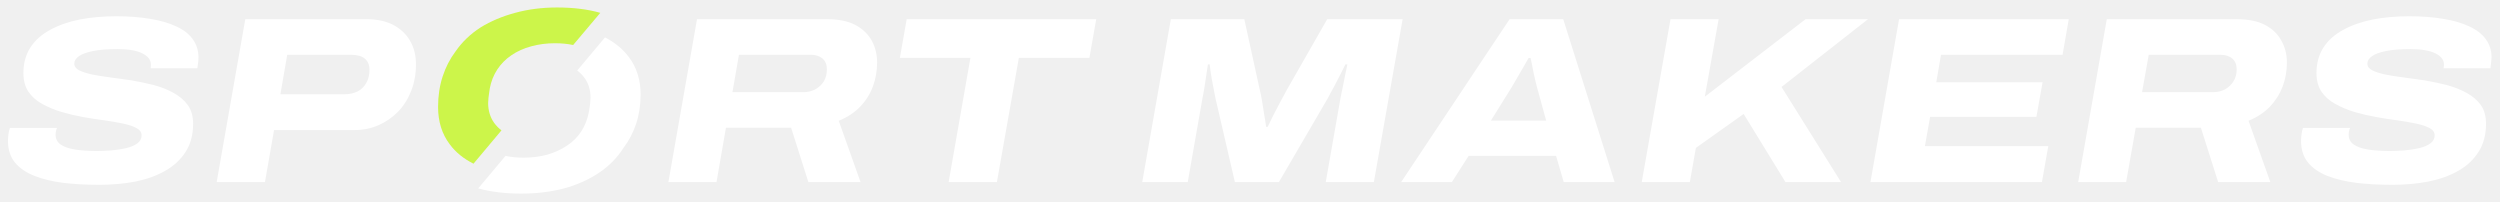
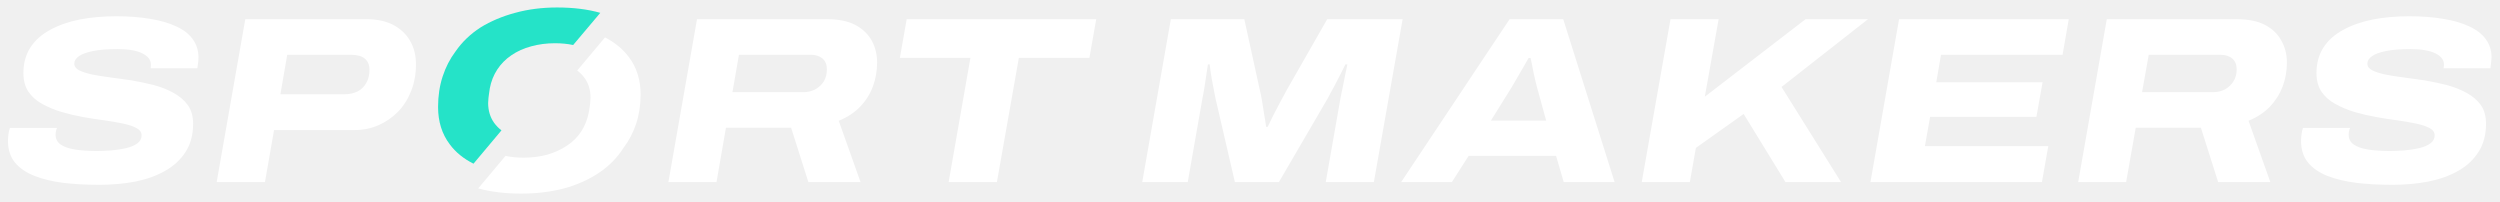
<svg xmlns="http://www.w3.org/2000/svg" viewBox="0 -12 1538 124" width="1538" height="124">
  <path fill="#FFFFFF" d="M61.2 101.7Q49.2 101.7 39.0 100.5Q28.8 99.2 21.2 96.2Q13.5 93.2 9.2 88.0Q4.9 82.7 4.9 74.6Q4.9 72.8 5.2 70.6Q5.5 68.3 6.1 66.7H35.1Q34.6 67.6 34.4 68.8Q34.2 69.9 34.2 70.9Q34.2 74.7 37.3 76.9Q40.5 79.1 46.2 80.0Q52.0 80.9 59.7 80.9Q63.9 80.9 68.8 80.5Q73.6 80.1 77.7 79.1Q81.9 78.1 84.5 76.2Q87.1 74.3 87.1 71.2Q87.1 68.5 84.0 66.8Q80.9 65.1 75.6 64.0Q70.4 62.9 64.0 62.0Q57.7 61.2 51.1 60.0Q44.4 58.8 37.9 56.9Q31.3 54.9 25.9 51.9Q20.5 48.9 17.4 44.3Q14.4 39.7 14.4 32.9Q14.4 23.9 18.7 17.2Q23.0 10.6 30.8 6.4Q38.6 2.1 49.0 0.0Q59.4 -2.0 71.4 -2.0Q83.0 -2.0 92.4 -0.4Q101.7 1.1 108.3 4.2Q115.0 7.2 118.5 12.0Q122.1 16.9 122.1 23.3Q122.1 24.3 122.0 25.8Q121.8 27.4 121.4 30.0H92.7Q92.8 29.1 92.8 28.4Q92.8 27.8 92.8 27.6Q92.8 23.4 87.5 20.8Q82.2 18.2 72.3 18.2Q63.1 18.2 57.2 19.4Q51.3 20.6 48.5 22.6Q45.7 24.6 45.7 27.1Q45.7 29.7 48.6 31.2Q51.6 32.7 56.5 33.8Q61.5 34.8 67.7 35.6Q74.0 36.4 80.7 37.4Q87.7 38.6 94.5 40.3Q101.3 42.1 106.7 45.1Q112.2 48.1 115.5 52.6Q118.8 57.2 118.8 64.1Q118.8 74.3 114.2 81.4Q109.6 88.6 101.6 93.1Q93.7 97.6 83.3 99.7Q72.8 101.7 61.2 101.7Z M133.3 100.0 150.9 -0.2H225.4Q234.9 -0.2 241.7 3.2Q248.6 6.8 252.2 13.0Q255.9 19.2 255.9 27.6Q255.9 36.4 253.0 43.8Q250.1 51.3 244.9 56.7Q239.7 62.0 232.9 65.0Q226.1 68.0 218.3 68.0H168.6L163.0 100.0ZM172.5 46.0H211.6Q216.4 46.0 219.9 44.3Q223.4 42.5 225.3 39.1Q227.3 35.7 227.3 30.9Q227.3 26.5 224.5 24.1Q221.6 21.7 215.9 21.7H176.7Z M320.7 107.1Q305.8 107.1 294.2 103.9L311.0 83.9Q316.0 85.0 321.9 85.0Q329.8 85.0 336.5 83.2Q343.3 81.3 348.8 77.6Q354.3 74.0 357.7 68.7Q361.1 63.3 362.3 56.8Q362.6 54.9 362.8 53.5Q363.0 52.1 363.1 51.2Q363.2 50.2 363.2 49.5Q363.3 48.8 363.3 48.2Q363.3 40.9 359.5 35.8Q357.7 33.3 355.1 31.4L372.2 11.0Q381.3 15.7 386.8 23.0Q394.1 32.6 394.1 46.1Q394.1 55.7 391.4 64.0Q388.7 72.2 383.7 78.8Q377.9 88.0 368.5 94.3Q359.1 100.6 347.0 103.9Q334.9 107.1 320.7 107.1Z M411.2 100.0 428.8 -0.2H508.6Q519.4 -0.2 526.1 3.3Q532.9 6.9 536.3 13.0Q539.6 19.0 539.6 26.5Q539.6 34.2 537.0 41.2Q534.4 48.2 529.1 53.7Q523.9 59.1 516.0 62.3L529.4 100.0H497.3L486.7 66.6H446.6L440.8 100.0ZM450.6 44.7H494.3Q498.2 44.7 501.5 43.0Q504.8 41.2 506.8 38.1Q508.7 34.9 508.7 30.7Q508.7 26.3 506.0 24.0Q503.3 21.7 498.7 21.7H454.6Z M583.6 100.0 597.0 23.6H553.6L557.8 -0.2H674.4L670.2 23.6H626.8L613.3 100.0Z M702.7 100.0 720.3 -0.2H765.5L775.0 43.2Q775.7 45.9 776.4 50.0Q777.0 54.0 777.7 58.3Q778.5 62.6 778.9 66.0H779.9Q781.4 62.9 783.4 58.8Q785.5 54.8 787.7 50.6Q790.0 46.5 791.7 43.2L816.5 -0.2H862.9L845.2 100.0H815.6L824.7 48.2Q825.3 45.1 826.1 41.3Q826.9 37.6 827.6 33.9Q828.3 30.3 828.9 27.6H827.7Q826.3 30.4 824.4 34.2Q822.5 38.0 820.5 41.7Q818.4 45.4 817.0 48.2L786.8 100.0H759.7L747.7 48.2Q746.6 42.5 745.5 36.7Q744.5 30.9 744.2 27.6H743.1Q742.8 29.7 742.3 33.0Q741.7 36.4 741.2 40.3Q740.6 44.3 739.8 48.2L730.7 100.0Z M862.0 100.0 928.7 -0.2H961.7L993.3 100.0H962.0L957.3 83.9H903.5L893.2 100.0ZM917.2 62.2H951.2L945.6 41.8Q945.2 40.5 944.6 37.9Q944.0 35.4 943.4 32.5Q942.9 29.7 942.4 27.3Q941.8 24.9 941.6 23.7H940.4Q938.9 26.3 936.9 29.8Q934.8 33.3 933.0 36.5Q931.2 39.7 929.9 41.8Z M1010.0 100.0 1027.7 -0.2H1057.3L1048.8 47.5L1110.8 -0.2H1149.2L1096.0 41.5L1132.6 100.0H1098.4L1072.7 58.1L1043.3 79.0L1039.6 100.0Z M1150.7 100.0 1168.3 -0.2H1272.7L1268.9 21.7H1194.1L1191.2 38.6H1256.6L1252.8 59.9H1187.4L1184.2 77.9H1260.1L1256.2 100.0Z M1278.5 100.0 1296.1 -0.2H1375.8Q1386.6 -0.2 1393.4 3.3Q1400.2 6.9 1403.5 13.0Q1406.9 19.0 1406.9 26.5Q1406.9 34.2 1404.3 41.2Q1401.6 48.2 1396.4 53.7Q1391.1 59.1 1383.3 62.3L1396.7 100.0H1364.6L1354.0 66.6H1313.9L1308.0 100.0ZM1317.8 44.7H1361.5Q1365.5 44.7 1368.8 43.0Q1372.0 41.2 1374.0 38.1Q1376.0 34.9 1376.0 30.7Q1376.0 26.3 1373.3 24.0Q1370.6 21.7 1365.9 21.7H1321.9Z M1471.9 101.7Q1459.9 101.7 1449.7 100.5Q1439.5 99.2 1431.8 96.2Q1424.2 93.2 1419.9 88.0Q1415.6 82.7 1415.6 74.6Q1415.6 72.8 1415.9 70.6Q1416.2 68.3 1416.8 66.7H1445.8Q1445.3 67.6 1445.1 68.8Q1444.9 69.9 1444.9 70.9Q1444.9 74.7 1448.0 76.9Q1451.2 79.1 1456.9 80.0Q1462.7 80.9 1470.4 80.9Q1474.6 80.9 1479.4 80.5Q1484.2 80.1 1488.4 79.1Q1492.6 78.1 1495.2 76.2Q1497.8 74.3 1497.8 71.2Q1497.8 68.5 1494.7 66.8Q1491.5 65.1 1486.3 64.0Q1481.0 62.9 1474.7 62.0Q1468.4 61.2 1461.8 60.0Q1455.1 58.8 1448.5 56.9Q1442.0 54.9 1436.6 51.9Q1431.2 48.9 1428.1 44.3Q1425.1 39.7 1425.1 32.9Q1425.1 23.9 1429.4 17.2Q1433.7 10.6 1441.5 6.4Q1449.3 2.1 1459.7 0.0Q1470.1 -2.0 1482.1 -2.0Q1493.7 -2.0 1503.1 -0.4Q1512.4 1.1 1519.0 4.2Q1525.6 7.2 1529.2 12.0Q1532.8 16.9 1532.8 23.3Q1532.8 24.3 1532.6 25.8Q1532.5 27.4 1532.1 30.0H1503.3Q1503.5 29.1 1503.5 28.4Q1503.5 27.8 1503.5 27.6Q1503.5 23.4 1498.2 20.8Q1492.8 18.2 1482.9 18.2Q1473.8 18.2 1467.8 19.4Q1461.9 20.6 1459.2 22.6Q1456.4 24.6 1456.4 27.1Q1456.4 29.7 1459.3 31.2Q1462.2 32.7 1467.2 33.8Q1472.1 34.8 1478.4 35.6Q1484.7 36.4 1491.4 37.4Q1498.4 38.6 1505.2 40.3Q1511.9 42.1 1517.4 45.1Q1522.9 48.1 1526.2 52.6Q1529.4 57.2 1529.4 64.1Q1529.4 74.3 1524.8 81.4Q1520.3 88.6 1512.3 93.1Q1504.4 97.6 1493.9 99.7Q1483.5 101.7 1471.9 101.7Z" />
-   <path fill="#CCF54A" d="M369.3 -4.1 352.6 15.7Q347.5 14.6 341.4 14.6Q333.7 14.6 326.8 16.5Q320.0 18.3 314.6 22.0Q309.3 25.6 305.9 30.8Q302.5 36.0 301.3 42.5Q301.0 44.6 300.8 46.0Q300.6 47.4 300.5 48.3Q300.4 49.3 300.4 50.0Q300.3 50.7 300.3 51.3Q300.3 58.4 304.0 63.6Q305.9 66.2 308.5 68.2L291.3 88.7Q282.1 84.1 276.7 76.8Q269.5 67.3 269.5 53.8Q269.5 43.7 272.3 35.1Q275.1 26.5 280.2 19.7Q286.3 10.9 295.6 4.9Q305.0 -0.9 316.9 -4.1Q328.9 -7.4 342.7 -7.4Q357.7 -7.4 369.3 -4.1Z" />
+   <path fill="#25E3C8" d="M369.3 -4.1 352.6 15.7Q347.5 14.6 341.4 14.6Q333.7 14.6 326.8 16.5Q320.0 18.3 314.6 22.0Q309.3 25.6 305.9 30.8Q302.5 36.0 301.3 42.5Q301.0 44.6 300.8 46.0Q300.6 47.4 300.5 48.3Q300.4 49.3 300.4 50.0Q300.3 50.7 300.3 51.3Q300.3 58.4 304.0 63.6Q305.9 66.2 308.5 68.2L291.3 88.7Q282.1 84.1 276.7 76.8Q269.5 67.3 269.5 53.8Q269.5 43.7 272.3 35.1Q275.1 26.5 280.2 19.7Q286.3 10.9 295.6 4.9Q305.0 -0.9 316.9 -4.1Q328.9 -7.4 342.7 -7.4Q357.7 -7.4 369.3 -4.1Z" />
</svg>
